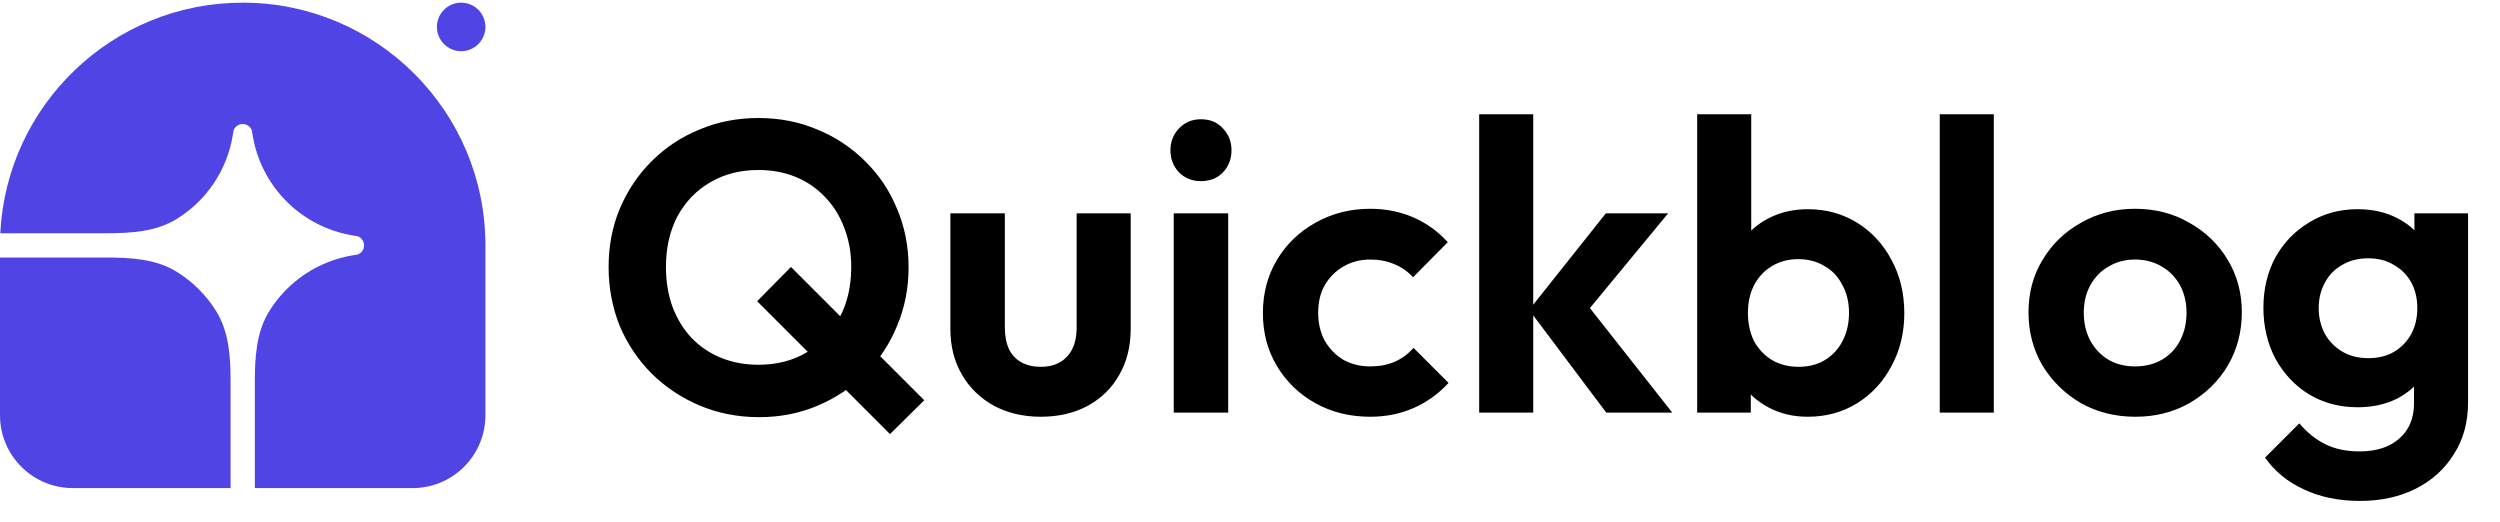
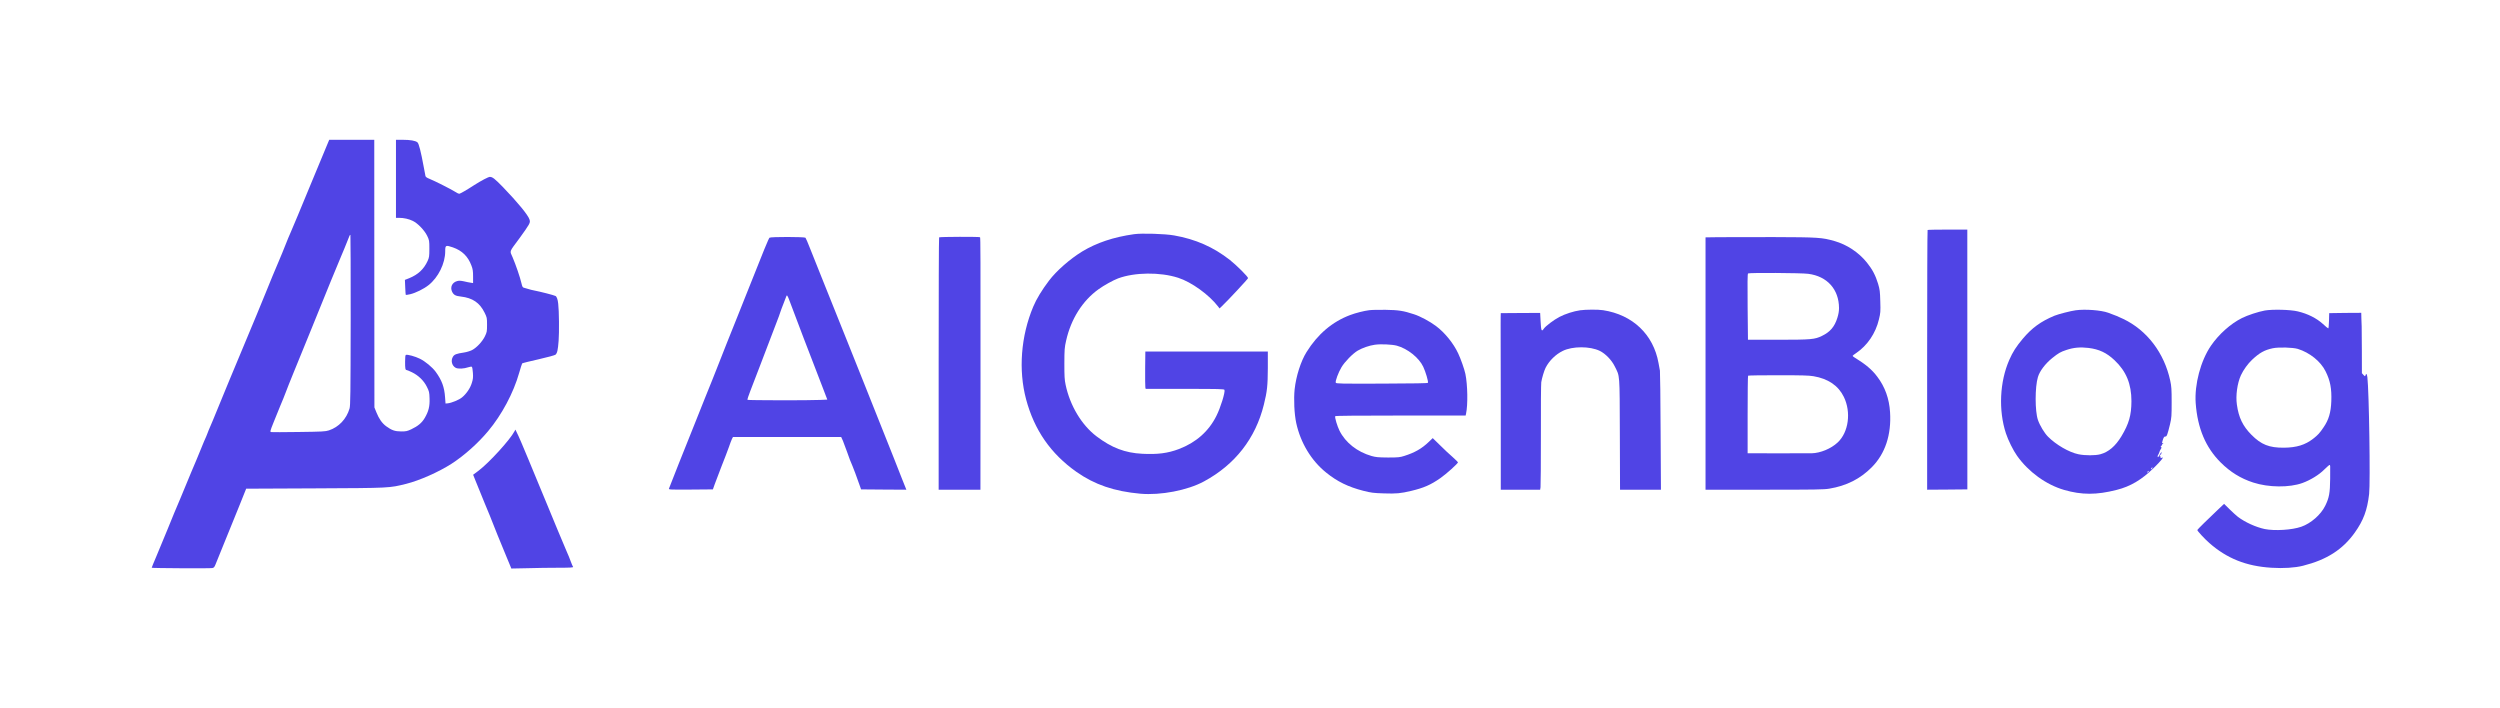
- <svg xmlns="http://www.w3.org/2000/svg" width="206" height="43" viewBox="0 0 206 43" fill="none">
-   <path d="M62.559 34.374C60.813 34.374 59.181 34.057 57.663 33.422C56.167 32.787 54.852 31.915 53.719 30.804C52.585 29.671 51.701 28.356 51.067 26.86C50.455 25.341 50.149 23.721 50.149 21.998C50.149 20.275 50.455 18.677 51.067 17.204C51.701 15.708 52.574 14.405 53.685 13.294C54.818 12.161 56.133 11.288 57.629 10.676C59.125 10.041 60.745 9.724 62.491 9.724C64.236 9.724 65.857 10.041 67.353 10.676C68.849 11.288 70.163 12.161 71.297 13.294C72.43 14.405 73.303 15.708 73.915 17.204C74.549 18.7 74.867 20.309 74.867 22.032C74.867 23.755 74.549 25.364 73.915 26.86C73.303 28.356 72.43 29.671 71.297 30.804C70.186 31.915 68.883 32.787 67.387 33.422C65.891 34.057 64.281 34.374 62.559 34.374ZM73.337 35.768L62.389 24.82L65.177 21.998L76.159 32.98L73.337 35.768ZM62.491 30.056C64.009 30.056 65.335 29.716 66.469 29.036C67.625 28.356 68.52 27.415 69.155 26.214C69.812 25.013 70.141 23.607 70.141 21.998C70.141 20.819 69.948 19.743 69.563 18.768C69.2 17.793 68.679 16.955 67.999 16.252C67.319 15.527 66.514 14.971 65.585 14.586C64.655 14.201 63.624 14.008 62.491 14.008C60.995 14.008 59.669 14.348 58.513 15.028C57.379 15.685 56.484 16.615 55.827 17.816C55.192 19.017 54.875 20.411 54.875 21.998C54.875 23.199 55.056 24.299 55.419 25.296C55.804 26.293 56.325 27.143 56.983 27.846C57.663 28.549 58.467 29.093 59.397 29.478C60.349 29.863 61.38 30.056 62.491 30.056ZM85.757 34.34C84.307 34.34 83.015 34.034 81.881 33.422C80.771 32.81 79.898 31.96 79.263 30.872C78.629 29.784 78.311 28.526 78.311 27.098V17.578H82.799V26.996C82.799 27.676 82.913 28.265 83.139 28.764C83.366 29.24 83.706 29.603 84.159 29.852C84.613 30.101 85.145 30.226 85.757 30.226C86.687 30.226 87.412 29.943 87.933 29.376C88.455 28.809 88.715 28.016 88.715 26.996V17.578H93.169V27.098C93.169 28.549 92.852 29.818 92.217 30.906C91.605 31.994 90.733 32.844 89.599 33.456C88.489 34.045 87.208 34.34 85.757 34.34ZM96.716 34V17.578H101.204V34H96.716ZM98.96 14.926C98.235 14.926 97.634 14.688 97.158 14.212C96.682 13.713 96.444 13.101 96.444 12.376C96.444 11.673 96.682 11.073 97.158 10.574C97.634 10.075 98.235 9.826 98.96 9.826C99.708 9.826 100.309 10.075 100.762 10.574C101.238 11.073 101.476 11.673 101.476 12.376C101.476 13.101 101.238 13.713 100.762 14.212C100.309 14.688 99.708 14.926 98.96 14.926ZM112.902 34.34C111.224 34.34 109.717 33.966 108.38 33.218C107.042 32.47 105.988 31.45 105.218 30.158C104.447 28.866 104.062 27.415 104.062 25.806C104.062 24.174 104.447 22.712 105.218 21.42C105.988 20.128 107.042 19.108 108.38 18.36C109.74 17.589 111.247 17.204 112.902 17.204C114.194 17.204 115.384 17.442 116.472 17.918C117.56 18.394 118.5 19.074 119.294 19.958L116.438 22.848C116.007 22.372 115.486 22.009 114.874 21.76C114.284 21.511 113.627 21.386 112.902 21.386C112.086 21.386 111.349 21.579 110.692 21.964C110.057 22.327 109.547 22.837 109.162 23.494C108.799 24.129 108.618 24.888 108.618 25.772C108.618 26.633 108.799 27.404 109.162 28.084C109.547 28.741 110.057 29.263 110.692 29.648C111.349 30.011 112.086 30.192 112.902 30.192C113.65 30.192 114.318 30.067 114.908 29.818C115.52 29.546 116.041 29.161 116.472 28.662L119.362 31.552C118.523 32.459 117.56 33.15 116.472 33.626C115.384 34.102 114.194 34.34 112.902 34.34ZM132.356 34L125.998 25.534L132.322 17.578H137.456L130.044 26.554L130.214 24.378L137.796 34H132.356ZM121.884 34V9.418H126.338V34H121.884ZM148.959 34.34C147.78 34.34 146.715 34.091 145.763 33.592C144.811 33.093 144.052 32.413 143.485 31.552C142.918 30.691 142.612 29.727 142.567 28.662V22.814C142.612 21.749 142.918 20.797 143.485 19.958C144.074 19.097 144.845 18.428 145.797 17.952C146.749 17.476 147.803 17.238 148.959 17.238C150.478 17.238 151.838 17.612 153.039 18.36C154.24 19.108 155.181 20.128 155.861 21.42C156.564 22.712 156.915 24.174 156.915 25.806C156.915 27.415 156.564 28.866 155.861 30.158C155.181 31.45 154.24 32.47 153.039 33.218C151.838 33.966 150.478 34.34 148.959 34.34ZM139.847 34V9.418H144.301V21.624L143.553 25.568L144.267 29.58V34H139.847ZM148.211 30.226C149.027 30.226 149.741 30.045 150.353 29.682C150.988 29.297 151.475 28.775 151.815 28.118C152.178 27.438 152.359 26.656 152.359 25.772C152.359 24.911 152.178 24.151 151.815 23.494C151.475 22.814 150.988 22.293 150.353 21.93C149.718 21.545 148.993 21.352 148.177 21.352C147.361 21.352 146.636 21.545 146.001 21.93C145.389 22.293 144.902 22.814 144.539 23.494C144.199 24.151 144.029 24.911 144.029 25.772C144.029 26.656 144.199 27.438 144.539 28.118C144.902 28.775 145.4 29.297 146.035 29.682C146.67 30.045 147.395 30.226 148.211 30.226ZM159.835 34V9.418H164.289V34H159.835ZM175.954 34.34C174.299 34.34 172.803 33.966 171.466 33.218C170.151 32.447 169.097 31.416 168.304 30.124C167.533 28.809 167.148 27.347 167.148 25.738C167.148 24.129 167.533 22.689 168.304 21.42C169.074 20.128 170.128 19.108 171.466 18.36C172.803 17.589 174.288 17.204 175.92 17.204C177.597 17.204 179.093 17.589 180.408 18.36C181.745 19.108 182.799 20.128 183.57 21.42C184.34 22.689 184.726 24.129 184.726 25.738C184.726 27.347 184.34 28.809 183.57 30.124C182.799 31.416 181.745 32.447 180.408 33.218C179.093 33.966 177.608 34.34 175.954 34.34ZM175.92 30.192C176.758 30.192 177.495 30.011 178.13 29.648C178.787 29.263 179.286 28.741 179.626 28.084C179.988 27.404 180.17 26.633 180.17 25.772C180.17 24.911 179.988 24.151 179.626 23.494C179.263 22.837 178.764 22.327 178.13 21.964C177.495 21.579 176.758 21.386 175.92 21.386C175.104 21.386 174.378 21.579 173.744 21.964C173.109 22.327 172.61 22.837 172.248 23.494C171.885 24.151 171.704 24.911 171.704 25.772C171.704 26.633 171.885 27.404 172.248 28.084C172.61 28.741 173.109 29.263 173.744 29.648C174.378 30.011 175.104 30.192 175.92 30.192ZM194.461 41.276C192.716 41.276 191.174 40.959 189.837 40.324C188.5 39.712 187.434 38.839 186.641 37.706L189.463 34.884C190.098 35.632 190.8 36.199 191.571 36.584C192.364 36.992 193.316 37.196 194.427 37.196C195.81 37.196 196.898 36.845 197.691 36.142C198.507 35.439 198.915 34.465 198.915 33.218V29.104L199.663 25.5L198.949 21.896V17.578H203.369V33.15C203.369 34.782 202.984 36.199 202.213 37.4C201.465 38.624 200.422 39.576 199.085 40.256C197.748 40.936 196.206 41.276 194.461 41.276ZM194.257 33.558C192.784 33.558 191.458 33.207 190.279 32.504C189.1 31.779 188.171 30.793 187.491 29.546C186.834 28.299 186.505 26.905 186.505 25.364C186.505 23.823 186.834 22.44 187.491 21.216C188.171 19.992 189.1 19.029 190.279 18.326C191.458 17.601 192.784 17.238 194.257 17.238C195.481 17.238 196.558 17.476 197.487 17.952C198.439 18.428 199.187 19.085 199.731 19.924C200.275 20.74 200.57 21.703 200.615 22.814V27.982C200.57 29.07 200.264 30.045 199.697 30.906C199.153 31.745 198.405 32.402 197.453 32.878C196.524 33.331 195.458 33.558 194.257 33.558ZM195.141 29.512C195.957 29.512 196.66 29.342 197.249 29.002C197.861 28.639 198.337 28.152 198.677 27.54C199.017 26.905 199.187 26.191 199.187 25.398C199.187 24.582 199.017 23.868 198.677 23.256C198.337 22.644 197.861 22.168 197.249 21.828C196.66 21.465 195.957 21.284 195.141 21.284C194.325 21.284 193.611 21.465 192.999 21.828C192.387 22.168 191.911 22.655 191.571 23.29C191.231 23.902 191.061 24.605 191.061 25.398C191.061 26.169 191.231 26.871 191.571 27.506C191.911 28.118 192.387 28.605 192.999 28.968C193.611 29.331 194.325 29.512 195.141 29.512Z" fill="black" />
-   <path d="M19.999 0.219C31.045 0.219 39.999 9.173 39.999 20.219V34.219C39.999 35.81 39.367 37.336 38.242 38.461C37.117 39.587 35.591 40.219 33.999 40.219H20.999V31.445C20.999 29.443 21.121 27.369 22.171 25.665C22.923 24.444 23.929 23.398 25.12 22.6C26.311 21.802 27.66 21.269 29.075 21.038L29.458 20.976C29.616 20.922 29.753 20.82 29.851 20.684C29.948 20.548 30 20.386 30 20.219C30 20.052 29.948 19.889 29.851 19.753C29.753 19.618 29.616 19.516 29.458 19.462L29.075 19.4C27.008 19.062 25.098 18.083 23.617 16.602C22.135 15.12 21.156 13.211 20.818 11.143L20.756 10.76C20.703 10.602 20.601 10.465 20.465 10.368C20.329 10.271 20.166 10.219 19.999 10.219C19.833 10.219 19.67 10.271 19.534 10.368C19.398 10.465 19.296 10.602 19.242 10.76L19.18 11.143C18.949 12.558 18.417 13.907 17.618 15.098C16.82 16.29 15.775 17.295 14.553 18.047C12.849 19.097 10.775 19.219 8.773 19.219H0.023C0.546 8.638 9.289 0.219 19.999 0.219Z" fill="#5044E5" />
-   <path d="M0 21.219H8.774C10.776 21.219 12.85 21.341 14.554 22.391C15.886 23.212 17.007 24.333 17.828 25.665C18.878 27.369 19 29.443 19 31.445V40.219H6C4.409 40.219 2.883 39.587 1.757 38.461C0.632 37.336 0 35.81 0 34.219L0 21.219ZM40 2.219C40 2.749 39.789 3.258 39.414 3.633C39.039 4.008 38.53 4.219 38 4.219C37.47 4.219 36.961 4.008 36.586 3.633C36.211 3.258 36 2.749 36 2.219C36 1.688 36.211 1.18 36.586 0.805C36.961 0.429 37.47 0.219 38 0.219C38.53 0.219 39.039 0.429 39.414 0.805C39.789 1.18 40 1.688 40 2.219Z" fill="#5044E5" />
+ <svg xmlns="http://www.w3.org/2000/svg" width="212px" height="60px" viewBox="0 0 211 60" version="1.1">
+   <g id="surface1">
+     <path style=" stroke:none;fill-rule:nonzero;fill:rgb(31.373%,26.667%,89.804%);fill-opacity:1;" d="M 27.344 12.031 C 26.82 13.273 26.293 14.547 25.859 15.605 C 24.992 17.715 24.398 19.129 24.168 19.66 C 24.047 19.93 23.832 20.441 23.699 20.789 C 23.562 21.137 23.305 21.773 23.121 22.195 C 22.945 22.621 22.715 23.168 22.609 23.41 C 22.508 23.652 22.223 24.348 21.98 24.953 C 21.73 25.562 21.406 26.344 21.266 26.691 C 21.117 27.039 20.59 28.316 20.082 29.531 C 19.582 30.746 19.074 31.965 18.953 32.238 C 18.836 32.52 18.547 33.227 18.305 33.812 C 17.691 35.312 17.32 36.219 17.191 36.492 C 17.137 36.625 17.09 36.738 17.09 36.754 C 17.09 36.773 17.039 36.887 16.984 37.02 C 16.859 37.289 16.777 37.484 16.457 38.273 C 16.332 38.594 16.008 39.359 15.742 39.98 C 15.48 40.605 15.055 41.621 14.805 42.242 C 14.543 42.867 14.305 43.445 14.258 43.539 C 14.219 43.625 13.957 44.262 13.684 44.945 C 13.402 45.629 12.996 46.621 12.77 47.152 C 12.543 47.68 12.363 48.125 12.363 48.145 C 12.363 48.184 17.297 48.211 17.5 48.172 C 17.637 48.148 17.684 48.094 17.781 47.852 C 17.848 47.695 18.184 46.859 18.535 45.992 C 18.887 45.125 19.441 43.75 19.777 42.934 L 20.375 41.441 L 26.223 41.414 C 32.641 41.383 32.496 41.387 33.941 41.031 C 35.086 40.742 36.688 40.031 37.777 39.336 C 38.855 38.641 40.035 37.59 40.891 36.562 C 42.051 35.18 43.047 33.309 43.523 31.625 C 43.641 31.207 43.762 30.84 43.781 30.816 C 43.809 30.789 44.43 30.633 45.168 30.469 C 45.941 30.293 46.547 30.125 46.605 30.078 C 46.754 29.938 46.809 29.703 46.871 28.898 C 46.926 28.207 46.91 26.348 46.836 25.754 C 46.801 25.395 46.711 25.152 46.605 25.098 C 46.469 25.027 45.344 24.738 44.727 24.617 C 44.625 24.602 44.438 24.551 44.316 24.512 C 44.195 24.473 44.031 24.426 43.949 24.406 C 43.82 24.379 43.793 24.332 43.715 24.004 C 43.605 23.52 43.242 22.461 42.969 21.82 C 42.715 21.23 42.641 21.438 43.566 20.184 C 43.914 19.715 44.254 19.215 44.332 19.07 C 44.453 18.84 44.457 18.793 44.398 18.602 C 44.277 18.23 43.398 17.16 42.152 15.867 C 41.457 15.156 41.266 15 41.039 15 C 40.91 15 40.305 15.32 39.727 15.688 C 39.059 16.125 38.512 16.434 38.438 16.434 C 38.391 16.434 38.227 16.352 38.066 16.246 C 37.723 16.031 36.375 15.348 35.918 15.164 C 35.699 15.078 35.594 15.004 35.578 14.922 C 35.566 14.863 35.508 14.531 35.441 14.199 C 35.188 12.828 35.02 12.172 34.898 12.07 C 34.727 11.93 34.297 11.855 33.656 11.855 L 33.078 11.855 L 33.078 18.473 L 33.348 18.473 C 33.742 18.473 34.168 18.566 34.508 18.734 C 34.93 18.938 35.492 19.523 35.723 19.996 C 35.902 20.371 35.91 20.395 35.91 21.094 C 35.91 21.754 35.891 21.84 35.762 22.129 C 35.438 22.832 34.953 23.281 34.211 23.586 L 33.836 23.734 L 33.863 24.359 C 33.875 24.707 33.898 24.992 33.91 25.008 C 33.926 25.02 34.094 24.992 34.289 24.949 C 34.742 24.844 35.438 24.5 35.836 24.184 C 36.668 23.531 37.254 22.336 37.254 21.312 C 37.254 20.785 37.289 20.77 37.902 20.977 C 38.684 21.25 39.188 21.738 39.48 22.527 C 39.594 22.824 39.617 22.992 39.617 23.449 L 39.617 24.004 L 39.414 23.973 C 39.297 23.957 39.039 23.906 38.832 23.855 C 38.562 23.801 38.41 23.789 38.266 23.836 C 37.844 23.949 37.656 24.348 37.836 24.734 C 37.969 25.008 38.121 25.098 38.586 25.148 C 39.574 25.262 40.18 25.672 40.594 26.516 C 40.793 26.922 40.801 26.949 40.801 27.539 C 40.801 28.121 40.789 28.168 40.617 28.527 C 40.391 28.98 39.918 29.488 39.523 29.691 C 39.363 29.77 39.059 29.863 38.836 29.895 C 38.199 29.988 38.02 30.062 37.91 30.25 C 37.707 30.574 37.82 31.02 38.145 31.191 C 38.348 31.297 38.836 31.273 39.223 31.141 C 39.344 31.098 39.473 31.082 39.508 31.102 C 39.547 31.125 39.586 31.34 39.602 31.617 C 39.629 31.992 39.613 32.156 39.512 32.469 C 39.383 32.906 39.051 33.398 38.68 33.699 C 38.426 33.91 37.797 34.168 37.469 34.203 L 37.281 34.219 L 37.242 33.695 C 37.184 32.828 36.969 32.246 36.445 31.527 C 36.16 31.141 35.566 30.645 35.102 30.418 C 34.715 30.227 34.059 30.043 33.918 30.094 C 33.875 30.109 33.852 30.297 33.852 30.668 C 33.848 31.242 33.875 31.379 33.98 31.379 C 34.012 31.379 34.215 31.461 34.43 31.566 C 34.98 31.832 35.445 32.281 35.699 32.801 C 35.891 33.184 35.91 33.258 35.926 33.781 C 35.953 34.457 35.844 34.891 35.512 35.453 C 35.27 35.863 34.938 36.137 34.371 36.406 C 34.027 36.566 33.93 36.586 33.52 36.586 C 32.992 36.586 32.711 36.484 32.25 36.148 C 31.902 35.891 31.641 35.52 31.426 34.984 L 31.25 34.551 L 31.242 23.207 L 31.238 11.855 L 27.418 11.855 Z M 29.238 27.16 C 29.227 33.496 29.215 34.391 29.141 34.645 C 28.879 35.535 28.23 36.219 27.391 36.496 C 27.09 36.594 26.859 36.605 24.832 36.633 C 23.602 36.652 22.547 36.652 22.488 36.641 C 22.391 36.613 22.406 36.551 22.684 35.855 C 22.844 35.441 23.109 34.793 23.27 34.41 C 23.434 34.031 23.637 33.523 23.727 33.281 C 23.812 33.039 24.129 32.254 24.418 31.543 C 24.715 30.832 25.348 29.277 25.824 28.098 C 27.496 23.969 27.891 23.008 28.418 21.754 C 28.602 21.332 28.832 20.762 28.938 20.492 C 29.145 19.945 29.176 19.887 29.215 19.93 C 29.23 19.945 29.242 23.199 29.238 27.16 Z M 29.238 27.16 " />
+     <path style=" stroke:none;fill-rule:nonzero;fill:rgb(31.373%,26.667%,89.804%);fill-opacity:1;" d="M 162.961 19.504 C 162.938 19.523 162.922 24.484 162.922 30.535 L 162.922 41.527 L 164.625 41.516 L 166.332 41.5 L 166.332 33.723 C 166.328 29.441 166.328 24.492 166.328 22.703 L 166.328 19.469 L 164.664 19.469 C 163.746 19.469 162.977 19.484 162.961 19.504 Z M 162.961 19.504 " />
+     <path style=" stroke:none;fill-rule:nonzero;fill:rgb(31.373%,26.667%,89.804%);fill-opacity:1;" d="M 95.664 19.859 C 93.922 20.105 92.5 20.586 91.273 21.324 C 90.23 21.965 89.086 22.965 88.457 23.797 C 87.863 24.578 87.383 25.367 87.121 26 C 86.07 28.5 85.852 31.379 86.512 33.859 C 87.207 36.465 88.605 38.477 90.773 40.008 C 92.328 41.102 93.988 41.668 96.207 41.867 C 97.93 42.016 100.199 41.582 101.598 40.824 C 104.23 39.402 105.969 37.18 106.676 34.312 C 106.957 33.176 107.004 32.715 107.012 31.215 L 107.012 29.809 L 96.625 29.809 L 96.609 31.27 C 96.605 32.074 96.609 32.785 96.625 32.852 L 96.652 32.977 L 99.984 32.977 C 102.883 32.977 103.309 32.988 103.336 33.062 C 103.41 33.25 103 34.582 102.652 35.266 C 102 36.578 100.918 37.531 99.473 38.078 C 98.531 38.438 97.648 38.547 96.367 38.48 C 94.895 38.406 93.77 37.973 92.484 37 C 91.223 36.043 90.23 34.391 89.863 32.621 C 89.773 32.211 89.758 31.891 89.758 30.828 C 89.762 29.637 89.773 29.48 89.906 28.891 C 90.316 27.051 91.301 25.496 92.668 24.52 C 93.105 24.203 93.91 23.758 94.312 23.609 C 95.719 23.086 97.879 23.062 99.406 23.555 C 100.539 23.918 102.027 24.992 102.797 25.996 L 102.918 26.156 L 103.086 25.996 C 103.559 25.555 105.336 23.648 105.336 23.586 C 105.336 23.465 104.355 22.488 103.797 22.047 C 102.406 20.957 100.883 20.281 99.07 19.965 C 98.297 19.824 96.309 19.766 95.664 19.859 Z M 95.664 19.859 " />
+     <path style=" stroke:none;fill-rule:nonzero;fill:rgb(31.373%,26.667%,89.804%);fill-opacity:1;" d="M 64.758 20.156 C 64.68 20.219 64.32 21.09 62.746 25.062 C 62.441 25.82 62.145 26.562 62.086 26.719 C 61.684 27.699 60.516 30.652 60.387 30.992 C 60.301 31.219 60.078 31.777 59.895 32.234 C 59.707 32.688 59.449 33.332 59.316 33.668 C 59.191 34 58.816 34.93 58.492 35.734 C 57.645 37.836 56.262 41.316 56.227 41.434 C 56.199 41.52 56.305 41.527 58.074 41.516 L 59.953 41.5 L 60.109 41.059 C 60.195 40.812 60.453 40.137 60.684 39.547 C 60.922 38.961 61.195 38.227 61.305 37.926 C 61.41 37.617 61.531 37.297 61.574 37.215 L 61.656 37.059 L 70.832 37.059 L 70.977 37.375 C 71.047 37.551 71.207 37.965 71.324 38.301 C 71.527 38.883 71.629 39.156 71.789 39.512 C 71.867 39.684 72.148 40.438 72.383 41.113 L 72.52 41.5 L 74.438 41.516 L 76.359 41.527 L 75.98 40.578 C 75.773 40.055 75.473 39.285 75.312 38.879 C 75.047 38.207 73.465 34.223 72.906 32.84 C 72.785 32.535 72.086 30.789 71.352 28.953 C 70.613 27.117 69.676 24.773 69.262 23.742 C 68.844 22.711 68.359 21.496 68.184 21.043 C 68.008 20.594 67.84 20.195 67.805 20.16 C 67.723 20.078 64.855 20.074 64.758 20.156 Z M 66.461 25.531 C 66.773 26.387 68.359 30.539 69.223 32.758 L 69.656 33.887 L 69.047 33.914 C 68.109 33.961 62.934 33.949 62.887 33.906 C 62.867 33.883 62.969 33.547 63.125 33.16 C 63.277 32.773 63.629 31.859 63.906 31.129 C 64.766 28.863 65.098 28.008 65.359 27.324 C 65.504 26.961 65.641 26.574 65.672 26.469 C 65.707 26.367 65.82 26.039 65.938 25.754 C 66.047 25.469 66.156 25.18 66.18 25.125 C 66.23 24.977 66.285 25.055 66.461 25.531 Z M 66.461 25.531 " />
+     <path style=" stroke:none;fill-rule:nonzero;fill:rgb(31.373%,26.667%,89.804%);fill-opacity:1;" d="M 79.137 20.129 C 79.113 20.145 79.098 24.965 79.098 30.84 L 79.098 41.527 L 82.641 41.527 L 82.648 32.492 C 82.652 21.727 82.648 20.184 82.609 20.117 C 82.574 20.066 79.203 20.074 79.137 20.129 Z M 79.137 20.129 " />
+     <path style=" stroke:none;fill-rule:nonzero;fill:rgb(31.373%,26.667%,89.804%);fill-opacity:1;" d="M 145.242 20.113 L 144.129 20.129 L 144.129 41.527 L 149.117 41.527 C 153.398 41.527 154.184 41.516 154.629 41.438 C 156.086 41.195 157.246 40.609 158.223 39.625 C 159.367 38.477 159.898 36.867 159.777 34.953 C 159.707 33.812 159.348 32.809 158.699 31.953 C 158.246 31.344 157.699 30.887 156.754 30.309 C 156.668 30.258 156.602 30.199 156.602 30.176 C 156.602 30.156 156.734 30.051 156.895 29.945 C 157.848 29.301 158.551 28.273 158.832 27.09 C 158.965 26.543 158.977 26.434 158.949 25.562 C 158.926 24.723 158.91 24.562 158.762 24.066 C 158.547 23.355 158.281 22.848 157.816 22.27 C 157.125 21.406 156.113 20.734 155.051 20.438 C 154.004 20.141 153.727 20.117 149.898 20.105 C 147.949 20.102 145.855 20.105 145.242 20.113 Z M 152.836 23.219 C 154.449 23.426 155.441 24.535 155.449 26.125 C 155.449 26.395 155.402 26.656 155.309 26.949 C 155.074 27.707 154.699 28.148 154.004 28.484 C 153.383 28.785 153.117 28.809 150.281 28.812 L 147.727 28.812 L 147.699 26.031 C 147.68 24.043 147.688 23.227 147.734 23.188 C 147.816 23.117 152.25 23.141 152.836 23.219 Z M 153.281 31.902 C 154.531 32.113 155.395 32.703 155.859 33.66 C 156.492 34.957 156.262 36.66 155.332 37.523 C 154.773 38.047 153.871 38.422 153.129 38.438 C 152.938 38.441 151.641 38.441 150.242 38.441 L 147.699 38.438 L 147.699 35.168 C 147.699 33.363 147.715 31.875 147.738 31.859 C 147.754 31.836 148.902 31.82 150.281 31.82 C 152.262 31.82 152.898 31.836 153.281 31.902 Z M 153.281 31.902 " />
+     <path style=" stroke:none;fill-rule:nonzero;fill:rgb(31.373%,26.667%,89.804%);fill-opacity:1;" d="M 115.609 26.305 C 115.172 26.359 114.445 26.543 113.996 26.715 C 112.473 27.285 111.238 28.34 110.297 29.852 C 109.812 30.625 109.406 31.898 109.285 33.012 C 109.199 33.855 109.254 35.102 109.422 35.879 C 109.785 37.543 110.691 39.055 111.957 40.074 C 112.895 40.836 113.836 41.293 115.117 41.621 C 115.785 41.789 115.957 41.812 116.863 41.84 C 117.906 41.875 118.281 41.84 119.164 41.629 C 120.227 41.375 120.812 41.125 121.645 40.543 C 122.137 40.203 123.137 39.305 123.137 39.203 C 123.137 39.184 122.934 38.984 122.688 38.762 C 122.434 38.547 121.953 38.094 121.617 37.758 L 120.996 37.152 L 120.656 37.477 C 120.062 38.047 119.461 38.387 118.578 38.664 C 118.211 38.781 118.062 38.797 117.203 38.797 C 116.367 38.789 116.184 38.773 115.805 38.668 C 114.59 38.316 113.598 37.539 113.09 36.523 C 112.902 36.145 112.672 35.383 112.727 35.293 C 112.746 35.254 114.648 35.238 118.277 35.238 L 123.785 35.238 L 123.82 35.086 C 123.984 34.324 123.957 32.648 123.766 31.711 C 123.684 31.316 123.379 30.445 123.156 29.973 C 122.758 29.117 122.016 28.203 121.277 27.652 C 120.742 27.25 119.93 26.816 119.402 26.648 C 118.508 26.355 118.098 26.289 117.012 26.273 C 116.441 26.266 115.809 26.277 115.609 26.305 Z M 117.945 29.312 C 118.859 29.559 119.832 30.336 120.191 31.102 C 120.391 31.523 120.633 32.344 120.59 32.461 C 120.57 32.504 119.461 32.52 116.688 32.531 C 113.16 32.543 112.801 32.535 112.773 32.453 C 112.719 32.32 112.996 31.582 113.254 31.148 C 113.527 30.684 114.211 29.984 114.633 29.734 C 115.035 29.5 115.609 29.301 116.082 29.234 C 116.59 29.16 117.539 29.207 117.945 29.312 Z M 117.945 29.312 " />
+     <path style=" stroke:none;fill-rule:nonzero;fill:rgb(31.373%,26.667%,89.804%);fill-opacity:1;" d="M 133.496 26.312 C 132.953 26.387 132.215 26.625 131.742 26.875 C 131.266 27.121 130.562 27.656 130.414 27.875 C 130.23 28.156 130.184 28.059 130.145 27.277 L 130.105 26.535 L 128.434 26.543 L 126.766 26.555 L 126.758 26.855 C 126.754 27.023 126.754 27.32 126.754 27.52 C 126.758 27.719 126.758 30.949 126.766 34.699 L 126.766 41.527 L 130.105 41.527 L 130.137 41.316 C 130.156 41.207 130.168 39.211 130.168 36.883 C 130.16 34.555 130.176 32.543 130.199 32.414 C 130.254 32.062 130.441 31.438 130.566 31.188 C 130.871 30.59 131.414 30.055 132.02 29.758 C 132.848 29.348 134.332 29.348 135.168 29.758 C 135.645 29.996 136.16 30.523 136.426 31.059 C 136.875 31.965 136.844 31.555 136.863 36.82 L 136.879 41.527 L 140.348 41.527 L 140.32 36.574 C 140.309 33.855 140.281 31.539 140.262 31.434 C 140.238 31.328 140.184 31.031 140.141 30.777 C 139.707 28.363 137.957 26.695 135.445 26.305 C 135.023 26.238 133.965 26.246 133.496 26.312 Z M 133.496 26.312 " />
+     <path style=" stroke:none;fill-rule:nonzero;fill:rgb(31.373%,26.667%,89.804%);fill-opacity:1;" d="M 175.52 26.312 C 175.129 26.359 174.043 26.641 173.719 26.773 C 172.559 27.258 171.812 27.801 171.031 28.727 C 170.465 29.406 170.191 29.828 169.887 30.52 C 169.074 32.367 168.961 34.797 169.602 36.746 C 169.789 37.324 170.223 38.199 170.547 38.652 C 171.516 40.02 173.016 41.105 174.543 41.547 C 176.027 41.977 177.297 41.977 178.98 41.547 C 180.164 41.25 181.102 40.691 182.125 39.695 C 182.73 39.109 183.066 38.691 182.828 38.816 C 182.75 38.855 182.719 38.855 182.719 38.809 C 182.719 38.77 182.695 38.695 182.676 38.641 C 182.648 38.574 182.656 38.547 182.703 38.559 C 182.742 38.57 182.777 38.516 182.789 38.441 L 182.812 38.312 L 182.703 38.453 C 182.641 38.531 182.594 38.637 182.594 38.695 C 182.594 38.781 182.582 38.785 182.535 38.715 C 182.492 38.648 182.48 38.648 182.48 38.707 C 182.48 38.75 182.465 38.773 182.449 38.758 C 182.434 38.734 182.453 38.664 182.5 38.594 C 182.543 38.527 182.598 38.406 182.621 38.328 C 182.641 38.25 182.684 38.156 182.719 38.113 C 182.805 38.008 182.812 37.887 182.742 37.887 C 182.703 37.887 182.711 37.863 182.758 37.832 C 182.801 37.805 182.84 37.754 182.84 37.719 C 182.84 37.688 182.879 37.637 182.922 37.605 C 182.992 37.555 182.992 37.551 182.91 37.57 C 182.832 37.598 182.828 37.578 182.879 37.402 C 182.961 37.098 183.027 37 183.129 37.016 C 183.242 37.035 183.305 36.848 183.516 35.984 C 183.648 35.422 183.656 35.289 183.656 34.109 C 183.656 33.004 183.641 32.77 183.535 32.277 C 183.027 29.922 181.559 28 179.547 27.043 C 179.07 26.816 178.926 26.762 178.273 26.52 C 177.68 26.305 176.332 26.199 175.52 26.312 Z M 176.602 29.504 C 177.504 29.613 178.148 29.918 178.812 30.547 C 179.805 31.484 180.246 32.555 180.246 34.027 C 180.238 35.211 180.043 35.918 179.395 37 C 178.887 37.836 178.305 38.332 177.613 38.52 C 177.184 38.637 176.312 38.637 175.75 38.52 C 174.961 38.359 173.855 37.719 173.168 37.027 C 172.867 36.723 172.48 36.09 172.316 35.609 C 172.059 34.871 172.059 32.812 172.316 31.973 C 172.469 31.461 172.941 30.84 173.531 30.363 C 174.055 29.945 174.223 29.844 174.734 29.676 C 175.34 29.469 175.91 29.422 176.602 29.504 Z M 182.043 39.672 C 182.043 39.684 182.004 39.723 181.961 39.762 C 181.887 39.82 181.883 39.816 181.91 39.738 C 181.938 39.66 182.043 39.613 182.043 39.672 Z M 181.711 39.977 C 181.711 40.004 181.676 40.043 181.625 40.059 C 181.547 40.086 181.543 40.082 181.602 40.008 C 181.68 39.914 181.711 39.906 181.711 39.977 Z M 181.711 39.977 " />
+     <path style=" stroke:none;fill-rule:nonzero;fill:rgb(31.373%,26.667%,89.804%);fill-opacity:1;" d="M 191.555 26.332 C 191 26.434 190.098 26.73 189.613 26.973 C 188.652 27.453 187.656 28.344 186.992 29.312 C 186.113 30.594 185.582 32.609 185.695 34.191 C 185.852 36.32 186.539 37.945 187.812 39.215 C 188.625 40.027 189.516 40.578 190.57 40.918 C 191.879 41.344 193.641 41.359 194.75 40.957 C 195.418 40.715 196.16 40.262 196.586 39.828 C 196.809 39.613 197.012 39.43 197.043 39.43 C 197.113 39.43 197.109 39.379 197.098 40.609 C 197.086 41.809 197.012 42.211 196.68 42.887 C 196.309 43.648 195.461 44.387 194.648 44.668 C 193.855 44.945 192.391 45.031 191.547 44.863 C 190.797 44.703 189.883 44.289 189.27 43.824 C 189.148 43.73 188.836 43.449 188.574 43.191 L 188.102 42.727 L 187.586 43.215 C 186.762 43.992 185.832 44.906 185.832 44.945 C 185.832 45.027 186.449 45.695 186.852 46.047 C 188.336 47.355 189.977 48.012 192.109 48.145 C 193.133 48.211 194.113 48.148 194.789 47.977 C 196.809 47.469 198.152 46.609 199.18 45.172 C 199.922 44.129 200.242 43.27 200.402 41.891 C 200.512 40.918 200.395 33.172 200.254 31.996 C 200.215 31.699 200.152 31.625 200.094 31.824 C 200.055 31.938 200.055 31.93 199.922 31.793 L 199.789 31.648 L 199.785 29.734 C 199.781 28.684 199.773 27.762 199.77 27.684 C 199.762 27.605 199.754 27.312 199.746 27.031 L 199.734 26.527 L 198.379 26.535 L 197.016 26.555 L 197 27.199 C 196.992 27.559 196.961 27.848 196.938 27.848 C 196.91 27.848 196.707 27.684 196.484 27.473 C 195.934 26.977 195.203 26.609 194.352 26.406 C 193.723 26.254 192.219 26.219 191.555 26.332 Z M 194.352 29.586 C 195.367 29.902 196.289 30.641 196.707 31.484 C 197.105 32.277 197.234 32.949 197.195 34.027 C 197.16 34.973 196.977 35.602 196.543 36.23 C 196.203 36.738 196.059 36.887 195.652 37.207 C 194.977 37.73 194.246 37.957 193.168 37.965 C 191.926 37.973 191.246 37.703 190.426 36.875 C 189.691 36.133 189.34 35.414 189.188 34.312 C 189.074 33.559 189.223 32.492 189.531 31.82 C 189.742 31.367 190.121 30.84 190.477 30.508 C 191.102 29.918 191.531 29.68 192.234 29.531 C 192.742 29.426 193.926 29.461 194.352 29.586 Z M 194.352 29.586 " />
+     <path style=" stroke:none;fill-rule:nonzero;fill:rgb(31.373%,26.667%,89.804%);fill-opacity:1;" d="M 43.133 36.566 C 42.75 37.301 40.977 39.238 40.074 39.922 L 39.621 40.258 L 39.836 40.793 C 39.953 41.09 40.297 41.938 40.605 42.684 C 40.918 43.43 41.223 44.172 41.281 44.34 C 41.391 44.641 41.887 45.859 42.457 47.234 C 42.625 47.625 42.777 48.012 42.809 48.082 L 42.859 48.211 L 44.223 48.184 C 44.969 48.16 46.156 48.145 46.863 48.145 C 47.883 48.145 48.133 48.125 48.098 48.07 C 48.07 48.039 47.984 47.844 47.914 47.648 C 47.848 47.449 47.668 47.012 47.52 46.684 C 47.371 46.344 47.035 45.551 46.777 44.918 C 46.52 44.277 46.262 43.66 46.207 43.539 C 46.152 43.418 46.023 43.109 45.922 42.848 C 45.816 42.59 45.477 41.773 45.168 41.031 C 44.859 40.285 44.465 39.332 44.289 38.906 C 43.863 37.871 43.449 36.906 43.309 36.645 L 43.207 36.43 Z M 43.133 36.566 " />
+   </g>
</svg>
